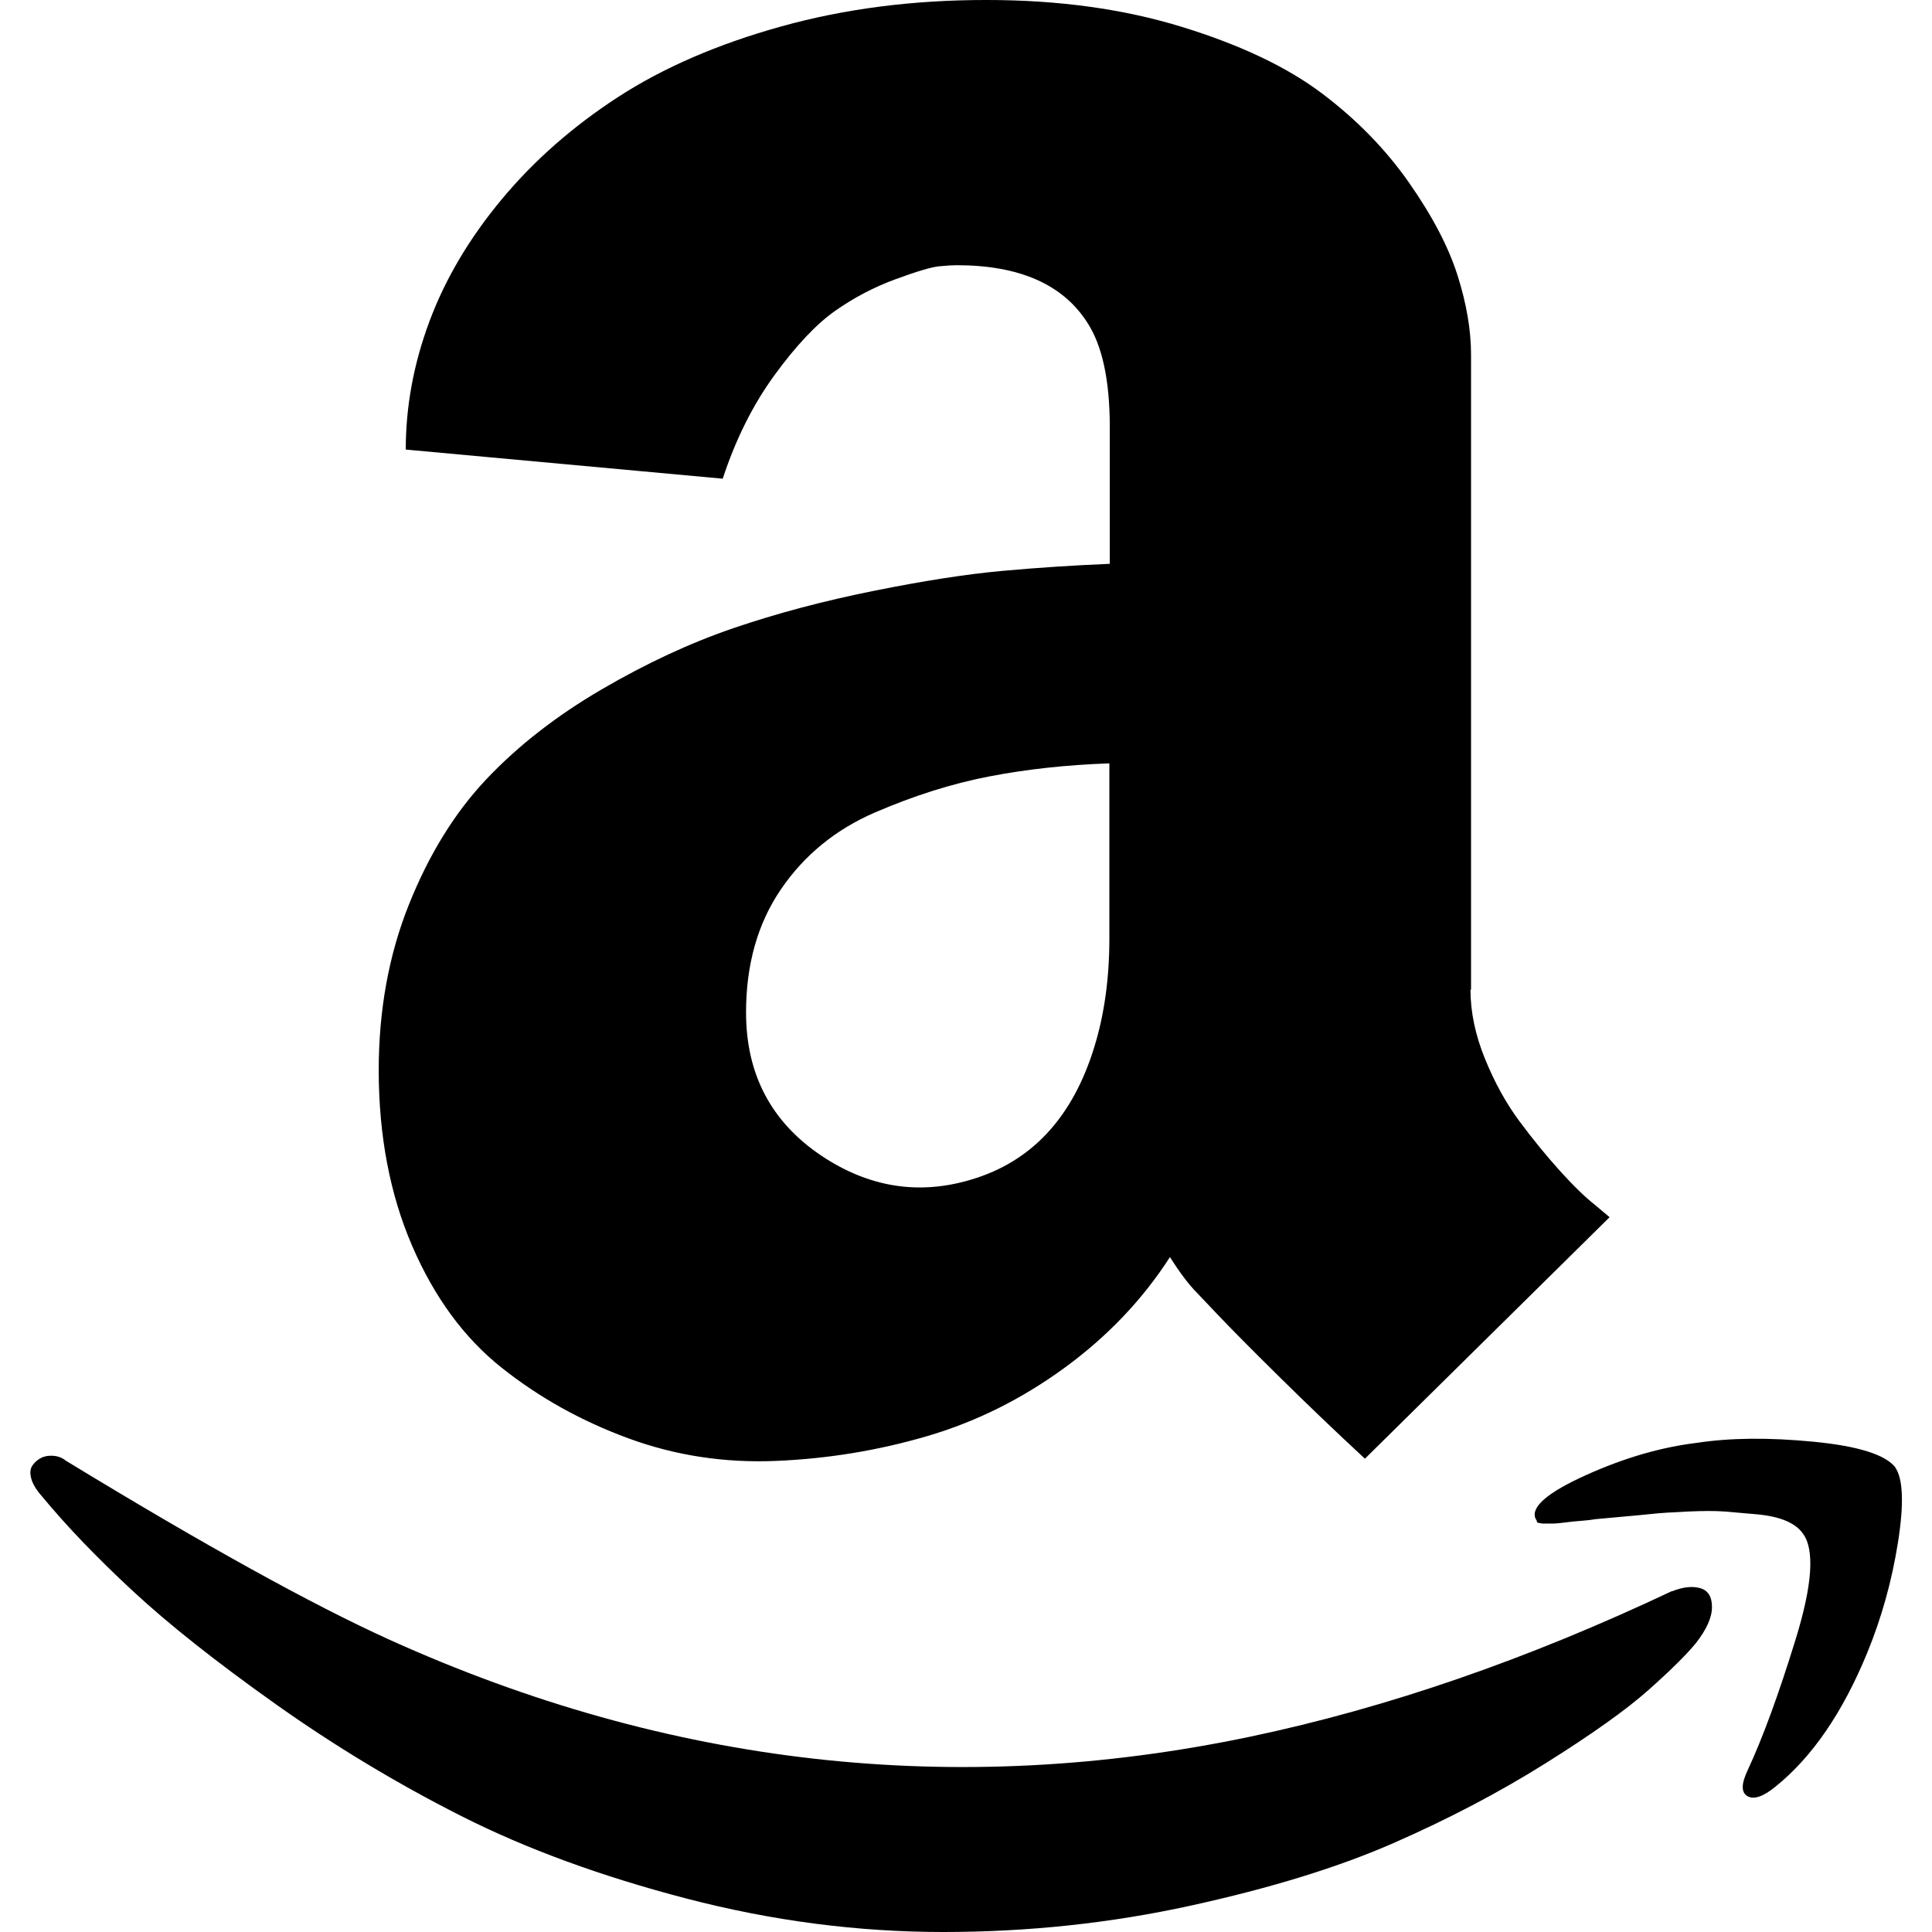
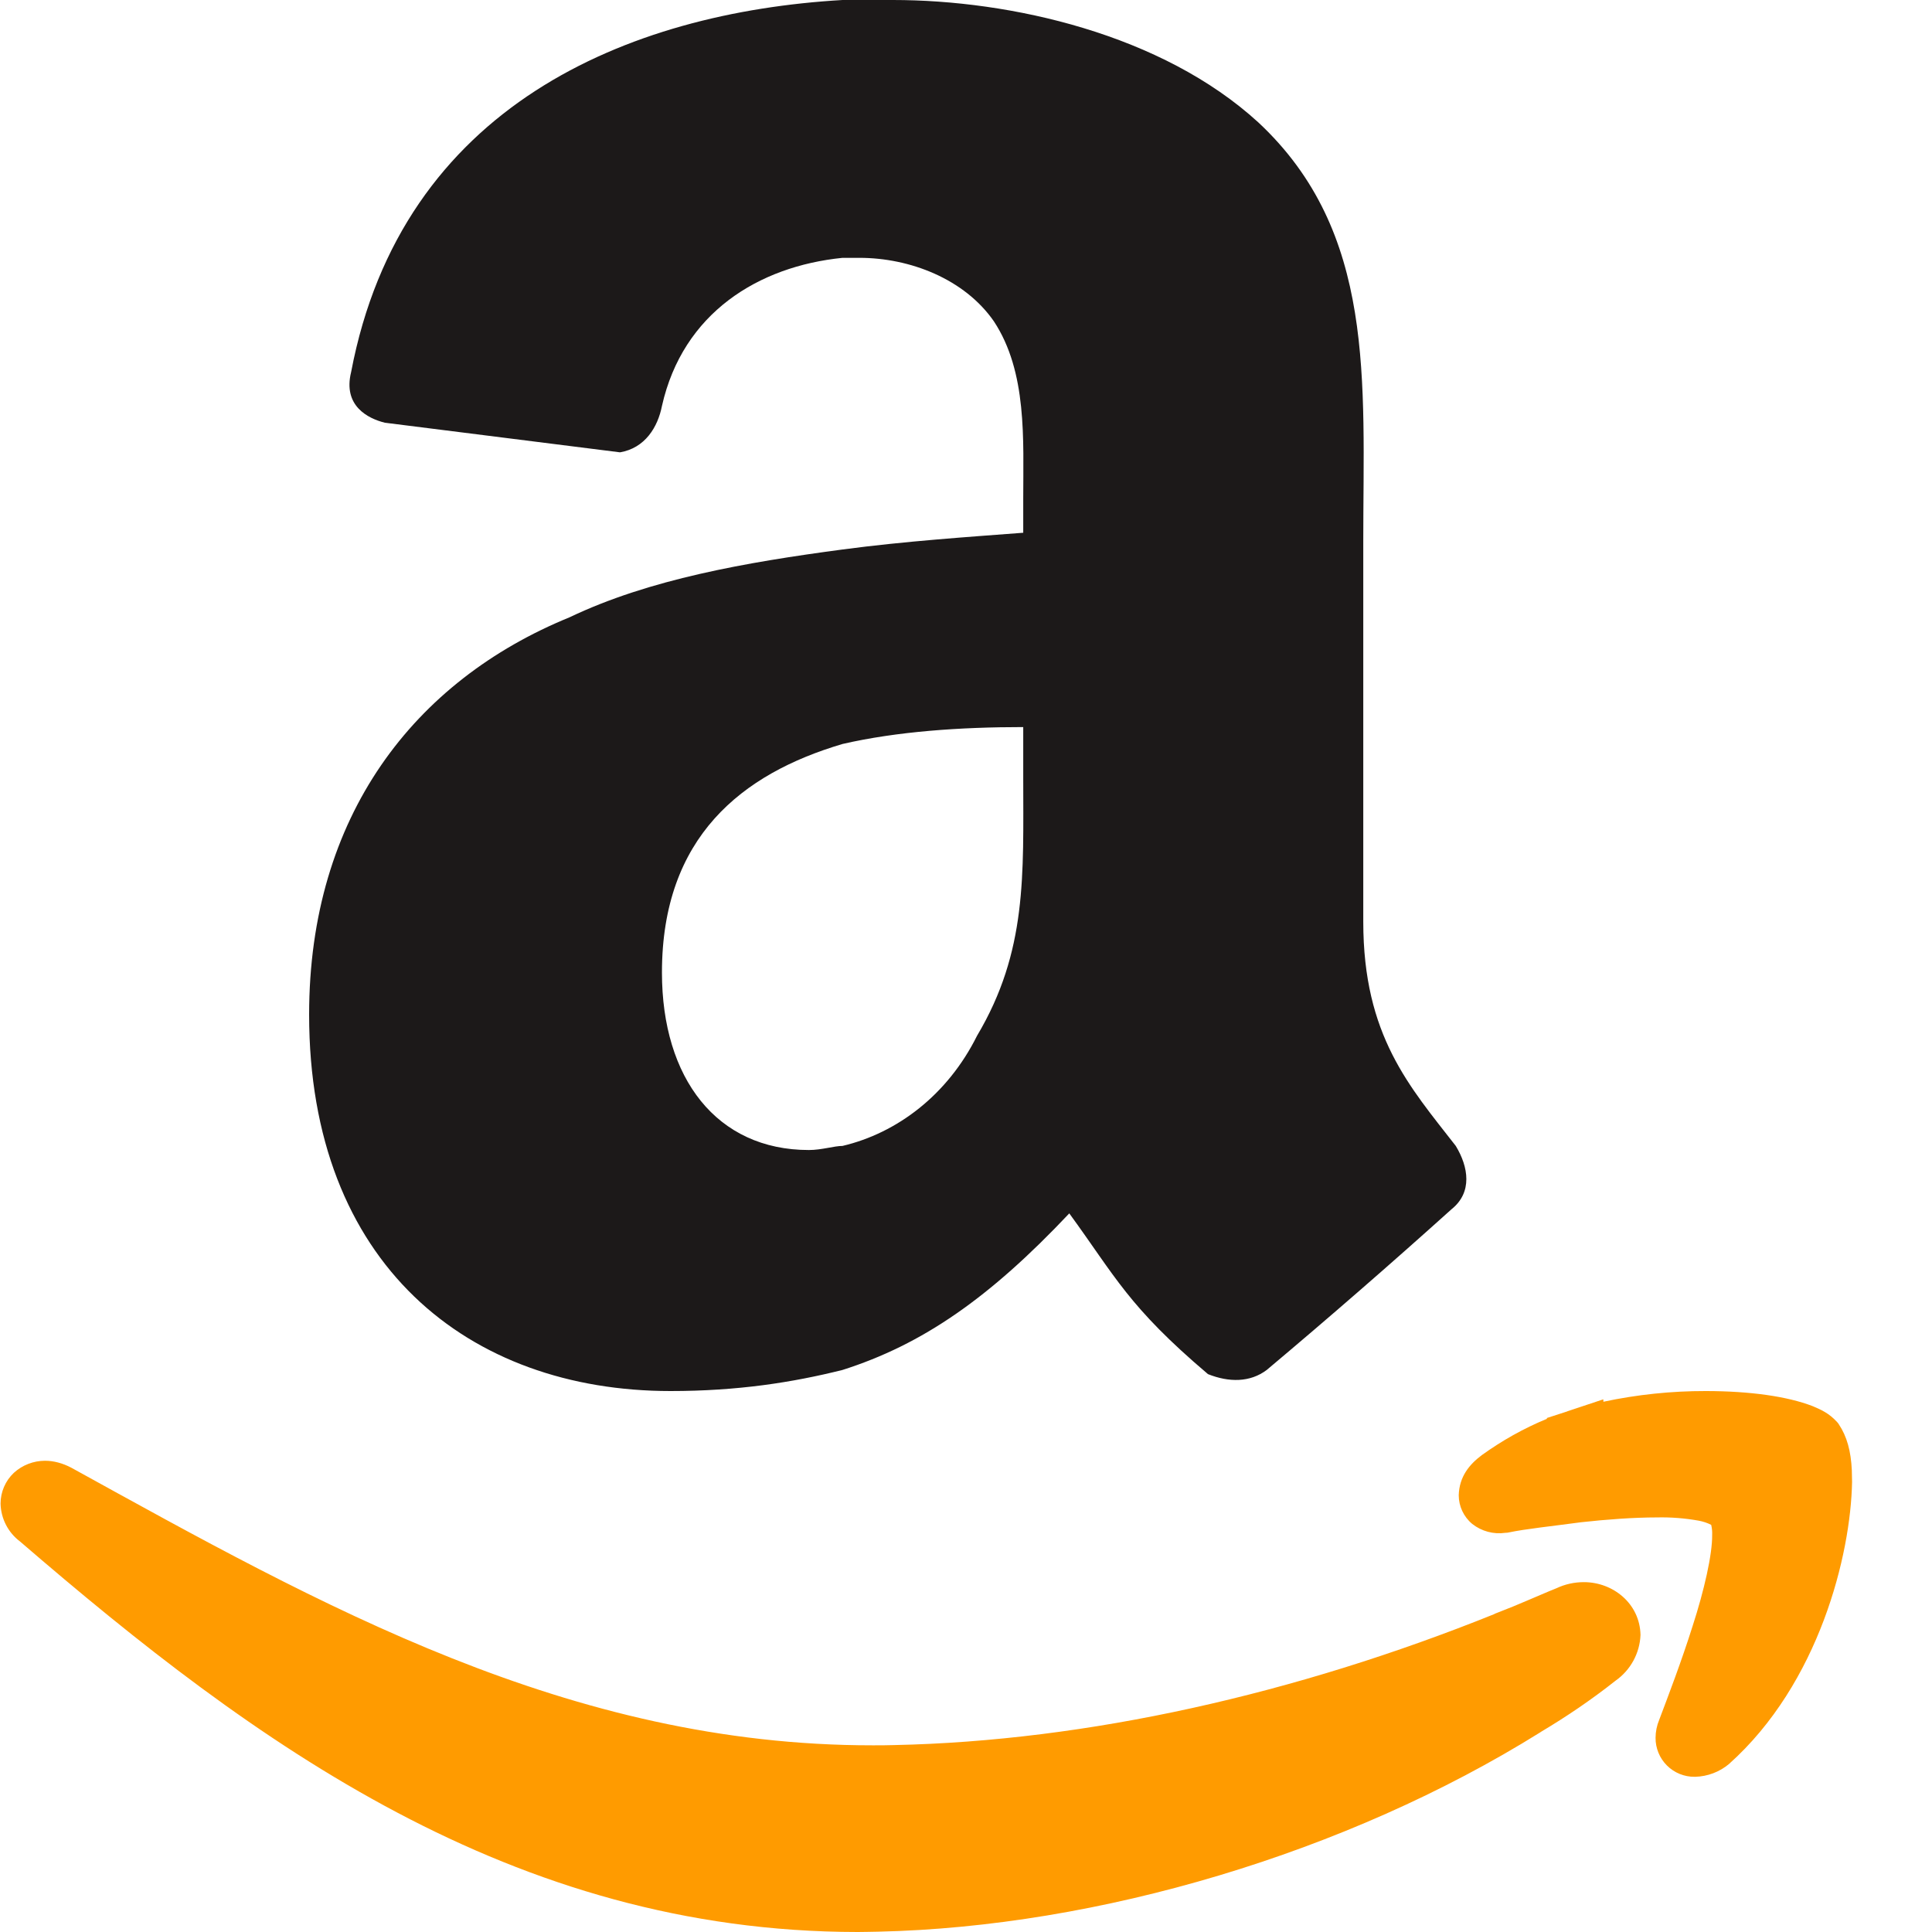
- <svg xmlns="http://www.w3.org/2000/svg" t="1653058703226" class="icon" viewBox="0 0 1024 1024" version="1.1" p-id="4899" width="200" height="200">
-   <path d="M886.245 843.423q8.557-3.437 14.847-1.682t6.29 10.02-8.557 19.162q-7.46 9.142-25.159 24.867t-54.561 38.836-80.598 42.274-107.439 33.131-131.136 13.969q-68.018 0-135.963-17.699t-119.434-43.736-98.589-59.461-75.697-59.973-47.978-50.026q-4.535-5.12-5.705-9.435t0.585-6.875 4.535-4.023 6.582-1.17 6.582 2.56q109.706 66.848 171.435 94.859 222.265 100.564 456.525 51.416 108.536-22.819 223.435-77.16zM1004.509 777.746q6.29 9.142 1.463 39.714t-16.31 58.583q-19.455 47.393-48.563 70.87-9.727 7.972-14.847 5.12t0-13.677q11.995-25.744 25.452-69.408t3.73-56.316q-2.852-4.023-8.85-6.582t-15.432-3.437-16.822-1.463-19.967 0-17.992 1.17-17.699 1.682-12.872 1.17q-3.437 0.585-7.46 0.878t-6.29 0.585-4.827 0.585-4.023 0.293l-5.705 0t-1.682-0.293-1.17-0.878l-0.878-1.682q-3.437-9.142 26.842-22.819t58.876-17.114q26.256-4.023 61.728-0.585t43.444 13.677zM779.391 524.616q0 17.699 7.679 36.569t18.284 33.131 21.429 26.256 18.87 18.284l7.46 6.29-129.673 127.991q-22.819-21.137-45.126-43.151t-33.131-33.424l-10.824-11.409q-6.29-6.29-14.262-18.87-21.722 33.716-55.731 58.583t-72.845 36.276-80.013 13.165-78.55-11.995-67.14-37.446-47.393-64.581-17.699-92.885q0-47.978 16.017-87.985t41.176-66.555 60.85-47.393 69.993-32.546 74.308-19.747 68.311-10.605 56.828-3.73l0-72.553q0-37.154-11.995-55.438-19.455-30.279-69.115-30.279-3.437 0-9.435 0.585t-23.111 6.875-32.034 16.822-32.034 34.009-27.427 54.853l-167.997-15.432q0-34.302 12.58-68.018t38.251-64.581 61.728-54.268 86.595-37.446 108.829-13.969q57.12 0 103.417 14.262t74.015 35.106 46.296 47.393 25.744 49.148 7.167 41.981l0 336.579zM395.419 536.611q0 49.148 40.006 75.99 37.739 25.159 79.427 12.58 47.978-14.262 65.166-70.285 7.972-25.744 7.972-57.706l0-92.592q-33.716 1.17-63.41 6.875t-60.85 19.162-49.734 40.591-18.577 65.458z" p-id="4900" />
+ <svg xmlns="http://www.w3.org/2000/svg" t="1654314417909" class="icon" viewBox="0 0 1024 1024" version="1.1" p-id="4889" width="200" height="200">
+   <path d="M517.845 548.992c-15.616 31.36-42.368 51.541-71.296 58.368-4.395 0-11.093 2.176-17.792 2.176-48.939 0-77.909-38.059-77.909-94.08 0-71.765 42.325-105.344 95.701-121.131 28.928-6.656 62.379-8.96 95.787-8.96v26.965c0 51.541 2.176 91.819-24.491 136.661z m24.491-266.624c-28.971 2.219-62.421 4.437-95.787 8.875-51.2 6.827-102.4 15.744-144.64 35.925-82.347 33.621-138.069 105.344-138.069 210.603 0 132.352 84.608 199.509 191.573 199.509 35.541 0 64.512-4.523 91.136-11.179 42.411-13.483 77.909-38.144 120.192-82.987 24.533 33.621 31.275 49.365 73.515 85.205 11.136 4.437 22.315 4.437 31.147-2.219a3815.936 3815.936 0 0 0 97.963-85.205c11.179-8.96 8.96-22.443 2.219-33.536-24.448-31.445-49.024-58.368-49.024-118.827V286.805c0-85.163 6.784-163.627-55.552-221.867C615.808 18.048 535.595 0 473.301 0h-26.752c-113.493 6.613-233.643 55.936-260.437 197.163-4.48 18.005 8.96 24.661 17.835 26.88l124.672 15.701c13.355-2.261 20.053-13.483 22.229-24.576 11.093-49.365 51.2-74.027 95.701-78.507h8.96c26.752 0 55.68 11.179 71.253 33.621 17.749 26.88 15.573 62.763 15.573 94.208v17.92z" fill="#1C1919" p-id="4890" />
+   <path d="M981.504 779.307l0.128 6.144c-0.683 38.443-17.365 106.752-65.28 149.547a29.141 29.141 0 0 1-17.877 6.741h-0.213a20.523 20.523 0 0 1-20.779-20.693 25.173 25.173 0 0 1 1.92-9.472c4.693-12.416 11.861-31.147 17.749-49.835 6.059-18.688 10.453-37.845 10.325-48.171a19.243 19.243 0 0 0-0.512-5.376 24.832 24.832 0 0 0-6.699-2.219 111.104 111.104 0 0 0-22.101-1.707c-12.373 0-26.709 1.067-40.192 2.56-15.787 2.133-29.227 3.499-38.4 5.419l-0.725 0.128-0.939 0.043a22.997 22.997 0 0 1-17.579-4.693 19.797 19.797 0 0 1-7.168-15.232c0.299-9.941 5.717-16.384 12.288-21.291 10.581-7.595 21.931-14.037 34.432-19.2v-0.427l10.667-3.456 0.384-0.171 18.859-6.272 0.043 1.28a258.133 258.133 0 0 1 54.315-5.675c23.552 0.043 43.093 2.816 56.533 7.979 4.523 1.92 8.661 3.712 12.971 8.405l0.555 0.64 0.427 0.64c4.267 6.4 6.4 14.165 6.869 24.32z m-141.995 59.264c15.403 0 29.653 11.307 29.995 27.989a31.147 31.147 0 0 1-13.227 24.235c-12.672 10.027-26.027 19.072-39.424 27.051l-0.64 0.427c-102.357 63.829-234.24 102.997-350.805 105.557-3.627 0.043-7.253 0.171-10.837 0.171-183.339-0.128-319.573-99.755-443.947-206.976a25.856 25.856 0 0 1-10.325-20.053 22.443 22.443 0 0 1 7.04-16.341 24.576 24.576 0 0 1 16.512-6.4c4.608 0 9.387 1.28 13.995 3.712 132.48 73.045 263.808 147.2 424.789 147.115 3.627 0 7.424 0 11.179-0.128 102.4-2.133 212.992-27.051 318.293-69.461v-0.085l9.685-3.84 7.424-3.115c5.12-2.133 10.453-4.523 15.701-6.613a33.835 33.835 0 0 1 14.592-3.243z" fill="#FF9B00" p-id="4891" />
</svg>
